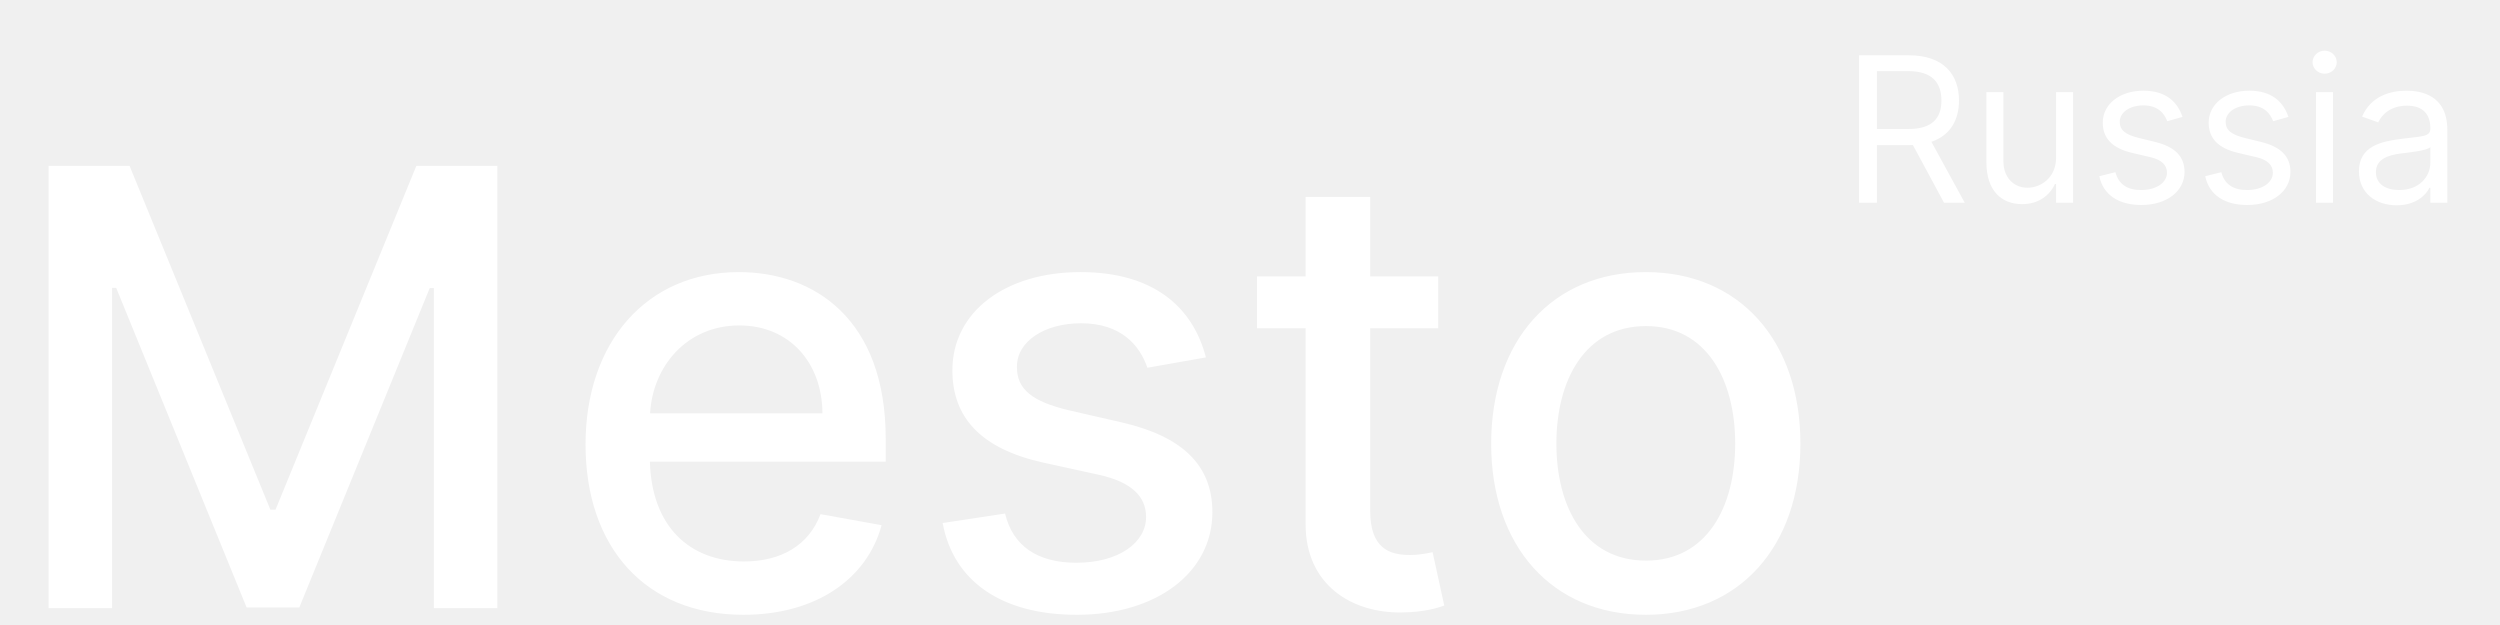
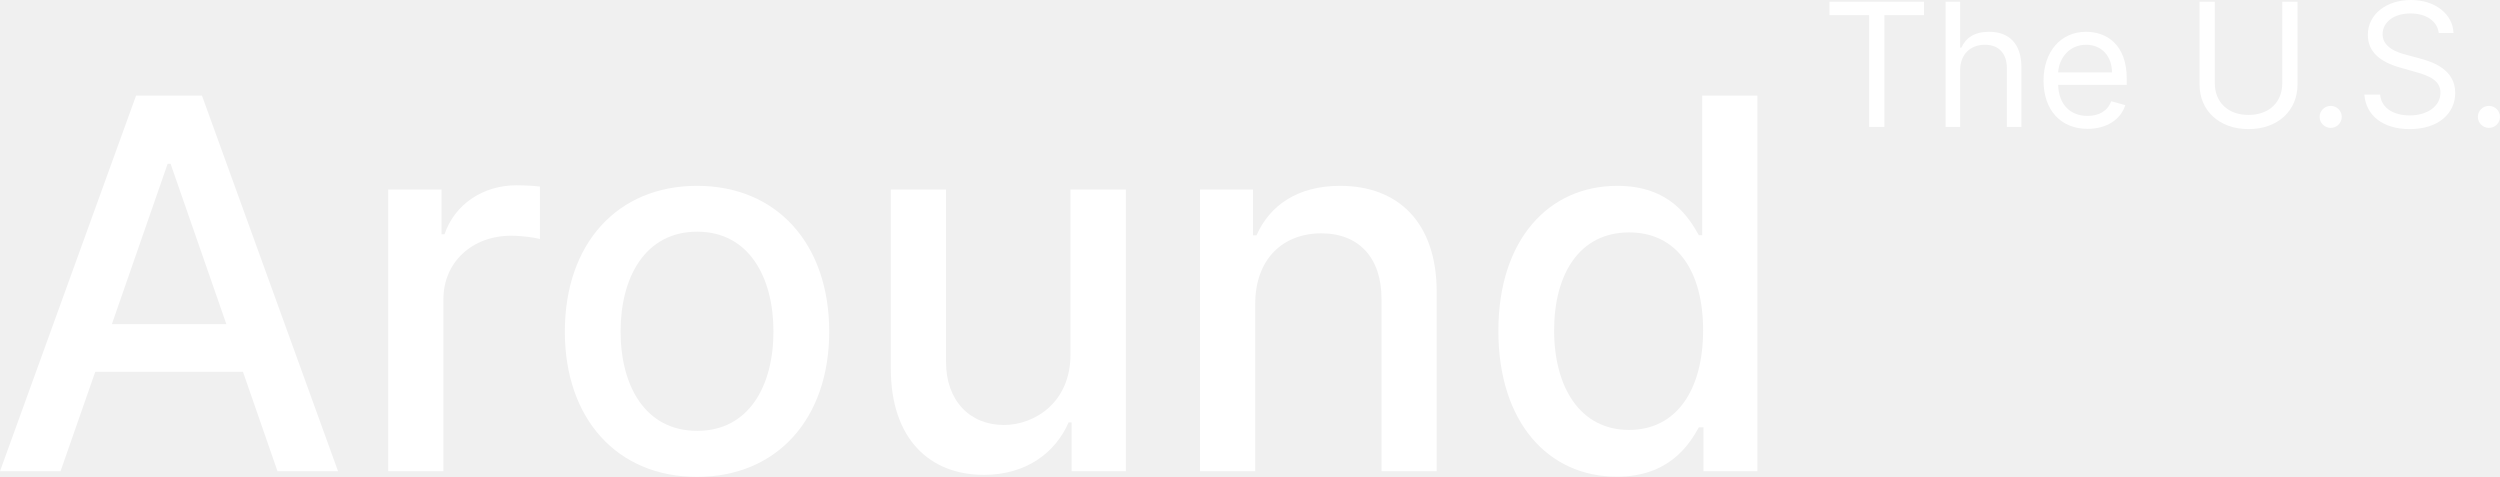
- <svg xmlns="http://www.w3.org/2000/svg" width="148" height="37" viewBox="0 0 148 37" fill="none">
-   <path d="M2.876 9.818V36H6.635V17.041H6.878L14.599 35.962H17.719L25.44 17.054H25.683V36H29.442V9.818H24.648L16.312 30.171H16.006L7.67 9.818H2.876ZM44.009 36.396C48.292 36.396 51.322 34.287 52.191 31.091L48.573 30.439C47.883 32.293 46.221 33.239 44.048 33.239C40.775 33.239 38.576 31.116 38.474 27.332H52.434V25.977C52.434 18.882 48.19 16.108 43.741 16.108C38.269 16.108 34.664 20.276 34.664 26.31C34.664 32.408 38.218 36.396 44.009 36.396ZM38.486 24.469C38.64 21.682 40.66 19.266 43.766 19.266C46.732 19.266 48.675 21.465 48.688 24.469H38.486ZM71.39 21.158C70.597 18.102 68.206 16.108 63.962 16.108C59.526 16.108 56.381 18.447 56.381 21.925C56.381 24.712 58.069 26.565 61.75 27.384L65.074 28.112C66.966 28.534 67.848 29.378 67.848 30.605C67.848 32.126 66.225 33.315 63.719 33.315C61.431 33.315 59.961 32.331 59.5 30.401L55.806 30.963C56.445 34.44 59.334 36.396 63.745 36.396C68.488 36.396 71.773 33.878 71.773 30.324C71.773 27.55 70.009 25.837 66.404 25.006L63.284 24.29C61.124 23.778 60.191 23.05 60.203 21.72C60.191 20.212 61.827 19.138 64 19.138C66.378 19.138 67.478 20.454 67.925 21.771L71.39 21.158ZM85.142 16.364H81.115V11.659H77.293V16.364H74.416V19.432H77.293V31.027C77.28 34.594 80.003 36.32 83.02 36.256C84.234 36.243 85.053 36.013 85.5 35.847L84.81 32.689C84.554 32.74 84.081 32.855 83.467 32.855C82.227 32.855 81.115 32.446 81.115 30.234V19.432H85.142V16.364ZM97.431 36.396C102.966 36.396 106.584 32.344 106.584 26.271C106.584 20.16 102.966 16.108 97.431 16.108C91.895 16.108 88.277 20.16 88.277 26.271C88.277 32.344 91.895 36.396 97.431 36.396ZM97.444 33.188C93.826 33.188 92.138 30.03 92.138 26.259C92.138 22.5 93.826 19.304 97.444 19.304C101.036 19.304 102.723 22.5 102.723 26.259C102.723 30.03 101.036 33.188 97.444 33.188Z" fill="white" />
-   <path d="M110.057 12H111.114V8.591H113.023C113.099 8.591 113.172 8.591 113.244 8.587L115.085 12H116.312L114.339 8.395C115.452 8.016 115.972 7.108 115.972 5.949C115.972 4.406 115.051 3.273 113.006 3.273H110.057V12ZM111.114 7.636V4.21H112.972C114.386 4.21 114.932 4.901 114.932 5.949C114.932 6.997 114.386 7.636 112.989 7.636H111.114ZM121.721 9.324C121.721 10.551 120.784 11.114 120.034 11.114C119.199 11.114 118.602 10.5 118.602 9.545V5.455H117.596V9.614C117.596 11.284 118.483 12.085 119.71 12.085C120.699 12.085 121.346 11.557 121.653 10.892H121.721V12H122.727V5.455H121.721V9.324ZM129.205 6.92C128.89 5.991 128.183 5.369 126.887 5.369C125.506 5.369 124.484 6.153 124.484 7.261C124.484 8.165 125.021 8.77 126.222 9.051L127.313 9.307C127.974 9.46 128.285 9.776 128.285 10.227C128.285 10.79 127.688 11.25 126.751 11.25C125.928 11.25 125.413 10.896 125.234 10.193L124.279 10.432C124.513 11.544 125.43 12.136 126.768 12.136C128.289 12.136 129.325 11.305 129.325 10.176C129.325 9.264 128.754 8.689 127.586 8.403L126.614 8.165C125.839 7.973 125.489 7.713 125.489 7.21C125.489 6.648 126.086 6.239 126.887 6.239C127.765 6.239 128.127 6.724 128.302 7.176L129.205 6.92ZM135.475 6.92C135.159 5.991 134.452 5.369 133.157 5.369C131.776 5.369 130.753 6.153 130.753 7.261C130.753 8.165 131.29 8.77 132.492 9.051L133.583 9.307C134.243 9.46 134.554 9.776 134.554 10.227C134.554 10.79 133.958 11.25 133.02 11.25C132.198 11.25 131.682 10.896 131.503 10.193L130.549 10.432C130.783 11.544 131.699 12.136 133.037 12.136C134.559 12.136 135.594 11.305 135.594 10.176C135.594 9.264 135.023 8.689 133.855 8.403L132.884 8.165C132.108 7.973 131.759 7.713 131.759 7.21C131.759 6.648 132.355 6.239 133.157 6.239C134.034 6.239 134.397 6.724 134.571 7.176L135.475 6.92ZM137.108 12H138.114V5.455H137.108V12ZM137.619 4.364C138.011 4.364 138.335 4.057 138.335 3.682C138.335 3.307 138.011 3 137.619 3C137.227 3 136.903 3.307 136.903 3.682C136.903 4.057 137.227 4.364 137.619 4.364ZM141.882 12.153C143.024 12.153 143.62 11.54 143.825 11.114H143.876V12H144.882V7.688C144.882 5.608 143.297 5.369 142.461 5.369C141.473 5.369 140.348 5.71 139.836 6.903L140.791 7.244C141.012 6.767 141.537 6.256 142.495 6.256C143.42 6.256 143.876 6.746 143.876 7.585V7.619C143.876 8.105 143.382 8.062 142.189 8.216C140.974 8.374 139.649 8.642 139.649 10.142C139.649 11.421 140.637 12.153 141.882 12.153ZM142.035 11.25C141.234 11.25 140.654 10.892 140.654 10.193C140.654 9.426 141.353 9.188 142.137 9.085C142.564 9.034 143.706 8.915 143.876 8.71V9.631C143.876 10.449 143.228 11.25 142.035 11.25Z" fill="white" />
+ <svg xmlns="http://www.w3.org/2000/svg" width="173" height="33" viewBox="0 0 173 33" fill="none">
+   <path d="M4.19 32.607L6.592 25.728H16.813L19.202 32.607H23.392L13.976 6.616H9.416L0 32.607H4.19ZM7.742 22.429L11.6 11.337H11.805L15.663 22.429H7.742Z" fill="white" />
+   <path d="M26.864 32.607H30.684V20.703C30.684 18.152 32.664 16.312 35.372 16.312C36.164 16.312 37.059 16.451 37.365 16.54V12.911C36.982 12.86 36.228 12.822 35.743 12.822C33.443 12.822 31.476 14.116 30.76 16.21H30.556V13.114H26.864V32.607Z" fill="white" />
+   <path d="M48.234 33C53.766 33 57.382 28.977 57.382 22.949C57.382 16.883 53.766 12.86 48.234 12.86C42.702 12.86 39.087 16.883 39.087 22.949C39.087 28.977 42.702 33 48.234 33ZM48.247 29.815C44.631 29.815 42.945 26.68 42.945 22.936C42.945 19.205 44.631 16.033 48.247 16.033C51.837 16.033 53.523 19.205 53.523 22.936C53.523 26.68 51.837 29.815 48.247 29.815Z" fill="white" />
+   <path d="M74.076 24.523C74.089 27.835 71.61 29.409 69.464 29.409C67.1 29.409 65.465 27.708 65.465 25.056V13.114H61.645V25.512C61.645 30.348 64.315 32.86 68.084 32.86C71.035 32.86 73.041 31.312 73.948 29.231H74.153V32.607H77.909V13.114H74.076V24.523Z" fill="white" />
+   <path d="M86.861 21.033C86.861 17.924 88.777 16.147 91.435 16.147C94.028 16.147 95.6 17.835 95.6 20.665V32.607H99.419V20.208C99.419 15.385 96.749 12.86 92.738 12.86C89.787 12.86 87.858 14.218 86.951 16.286H86.708V13.114H83.041V32.607H86.861V21.033Z" fill="white" />
+   <path d="M111.888 32.987C115.466 32.987 116.871 30.817 117.561 29.573H117.88V32.607H121.611V6.616H117.791V16.274H117.561C116.871 15.068 115.568 12.86 111.914 12.86C107.174 12.86 103.687 16.578 103.687 22.898C103.687 29.206 107.123 32.987 111.888 32.987ZM112.732 29.751C109.321 29.751 107.545 26.769 107.545 22.86C107.545 18.989 109.282 16.083 112.732 16.083C116.066 16.083 117.855 18.786 117.855 22.86C117.855 26.959 116.028 29.751 112.732 29.751Z" fill="white" />
+   <path d="M126.6 1.049H129.343V8.782H130.399V1.049H133.141V0.118H126.6V1.049Z" fill="white" />
+   <path d="M135.64 4.873C135.64 3.74 136.368 3.097 137.36 3.097C138.306 3.097 138.876 3.689 138.876 4.721V8.782H139.881V4.653C139.881 2.982 138.987 2.2 137.65 2.2C136.619 2.2 136.032 2.627 135.725 3.3H135.64V0.118H134.635V8.782H135.64V4.873Z" fill="white" />
+   <path d="M144.463 8.917C145.791 8.917 146.762 8.257 147.069 7.276L146.098 7.005C145.842 7.682 145.25 8.021 144.463 8.021C143.283 8.021 142.47 7.263 142.423 5.872H147.171V5.449C147.171 3.029 145.723 2.2 144.36 2.2C142.589 2.2 141.413 3.587 141.413 5.584C141.413 7.581 142.572 8.917 144.463 8.917ZM142.423 5.009C142.491 3.998 143.211 3.097 144.36 3.097C145.451 3.097 146.149 3.909 146.149 5.009H142.423Z" fill="white" />
+   <path d="M157.932 0.118V5.77C157.932 7.039 157.055 7.953 155.599 7.953C154.142 7.953 153.265 7.039 153.265 5.77V0.118H152.209V5.855C152.209 7.631 153.546 8.934 155.599 8.934C157.651 8.934 158.988 7.631 158.988 5.855V0.118H157.932Z" fill="white" />
+   <path d="M161.284 8.85C161.705 8.85 162.05 8.507 162.05 8.088C162.05 7.669 161.705 7.327 161.284 7.327C160.862 7.327 160.517 7.669 160.517 8.088C160.517 8.507 160.862 8.85 161.284 8.85Z" fill="white" />
+   <path d="M168.76 2.284H169.782C169.735 0.977 168.521 0 166.835 0C165.165 0 163.854 0.964 163.854 2.42C163.854 3.587 164.705 4.281 166.068 4.67L167.141 4.975C168.061 5.229 168.879 5.55 168.879 6.413C168.879 7.361 167.959 7.987 166.75 7.987C165.71 7.987 164.791 7.53 164.705 6.548H163.615C163.717 7.97 164.876 8.934 166.75 8.934C168.76 8.934 169.901 7.834 169.901 6.43C169.901 4.806 168.351 4.281 167.448 4.044L166.562 3.807C165.915 3.638 164.876 3.3 164.876 2.369C164.876 1.54 165.642 0.931 166.801 0.931C167.857 0.931 168.657 1.43 168.76 2.284Z" fill="white" />
+   <path d="M172.233 8.85C172.655 8.85 173 8.507 173 8.088C173 7.669 172.655 7.327 172.233 7.327C171.812 7.327 171.467 7.669 171.467 8.088C171.467 8.507 171.812 8.85 172.233 8.85Z" fill="white" />
</svg>
